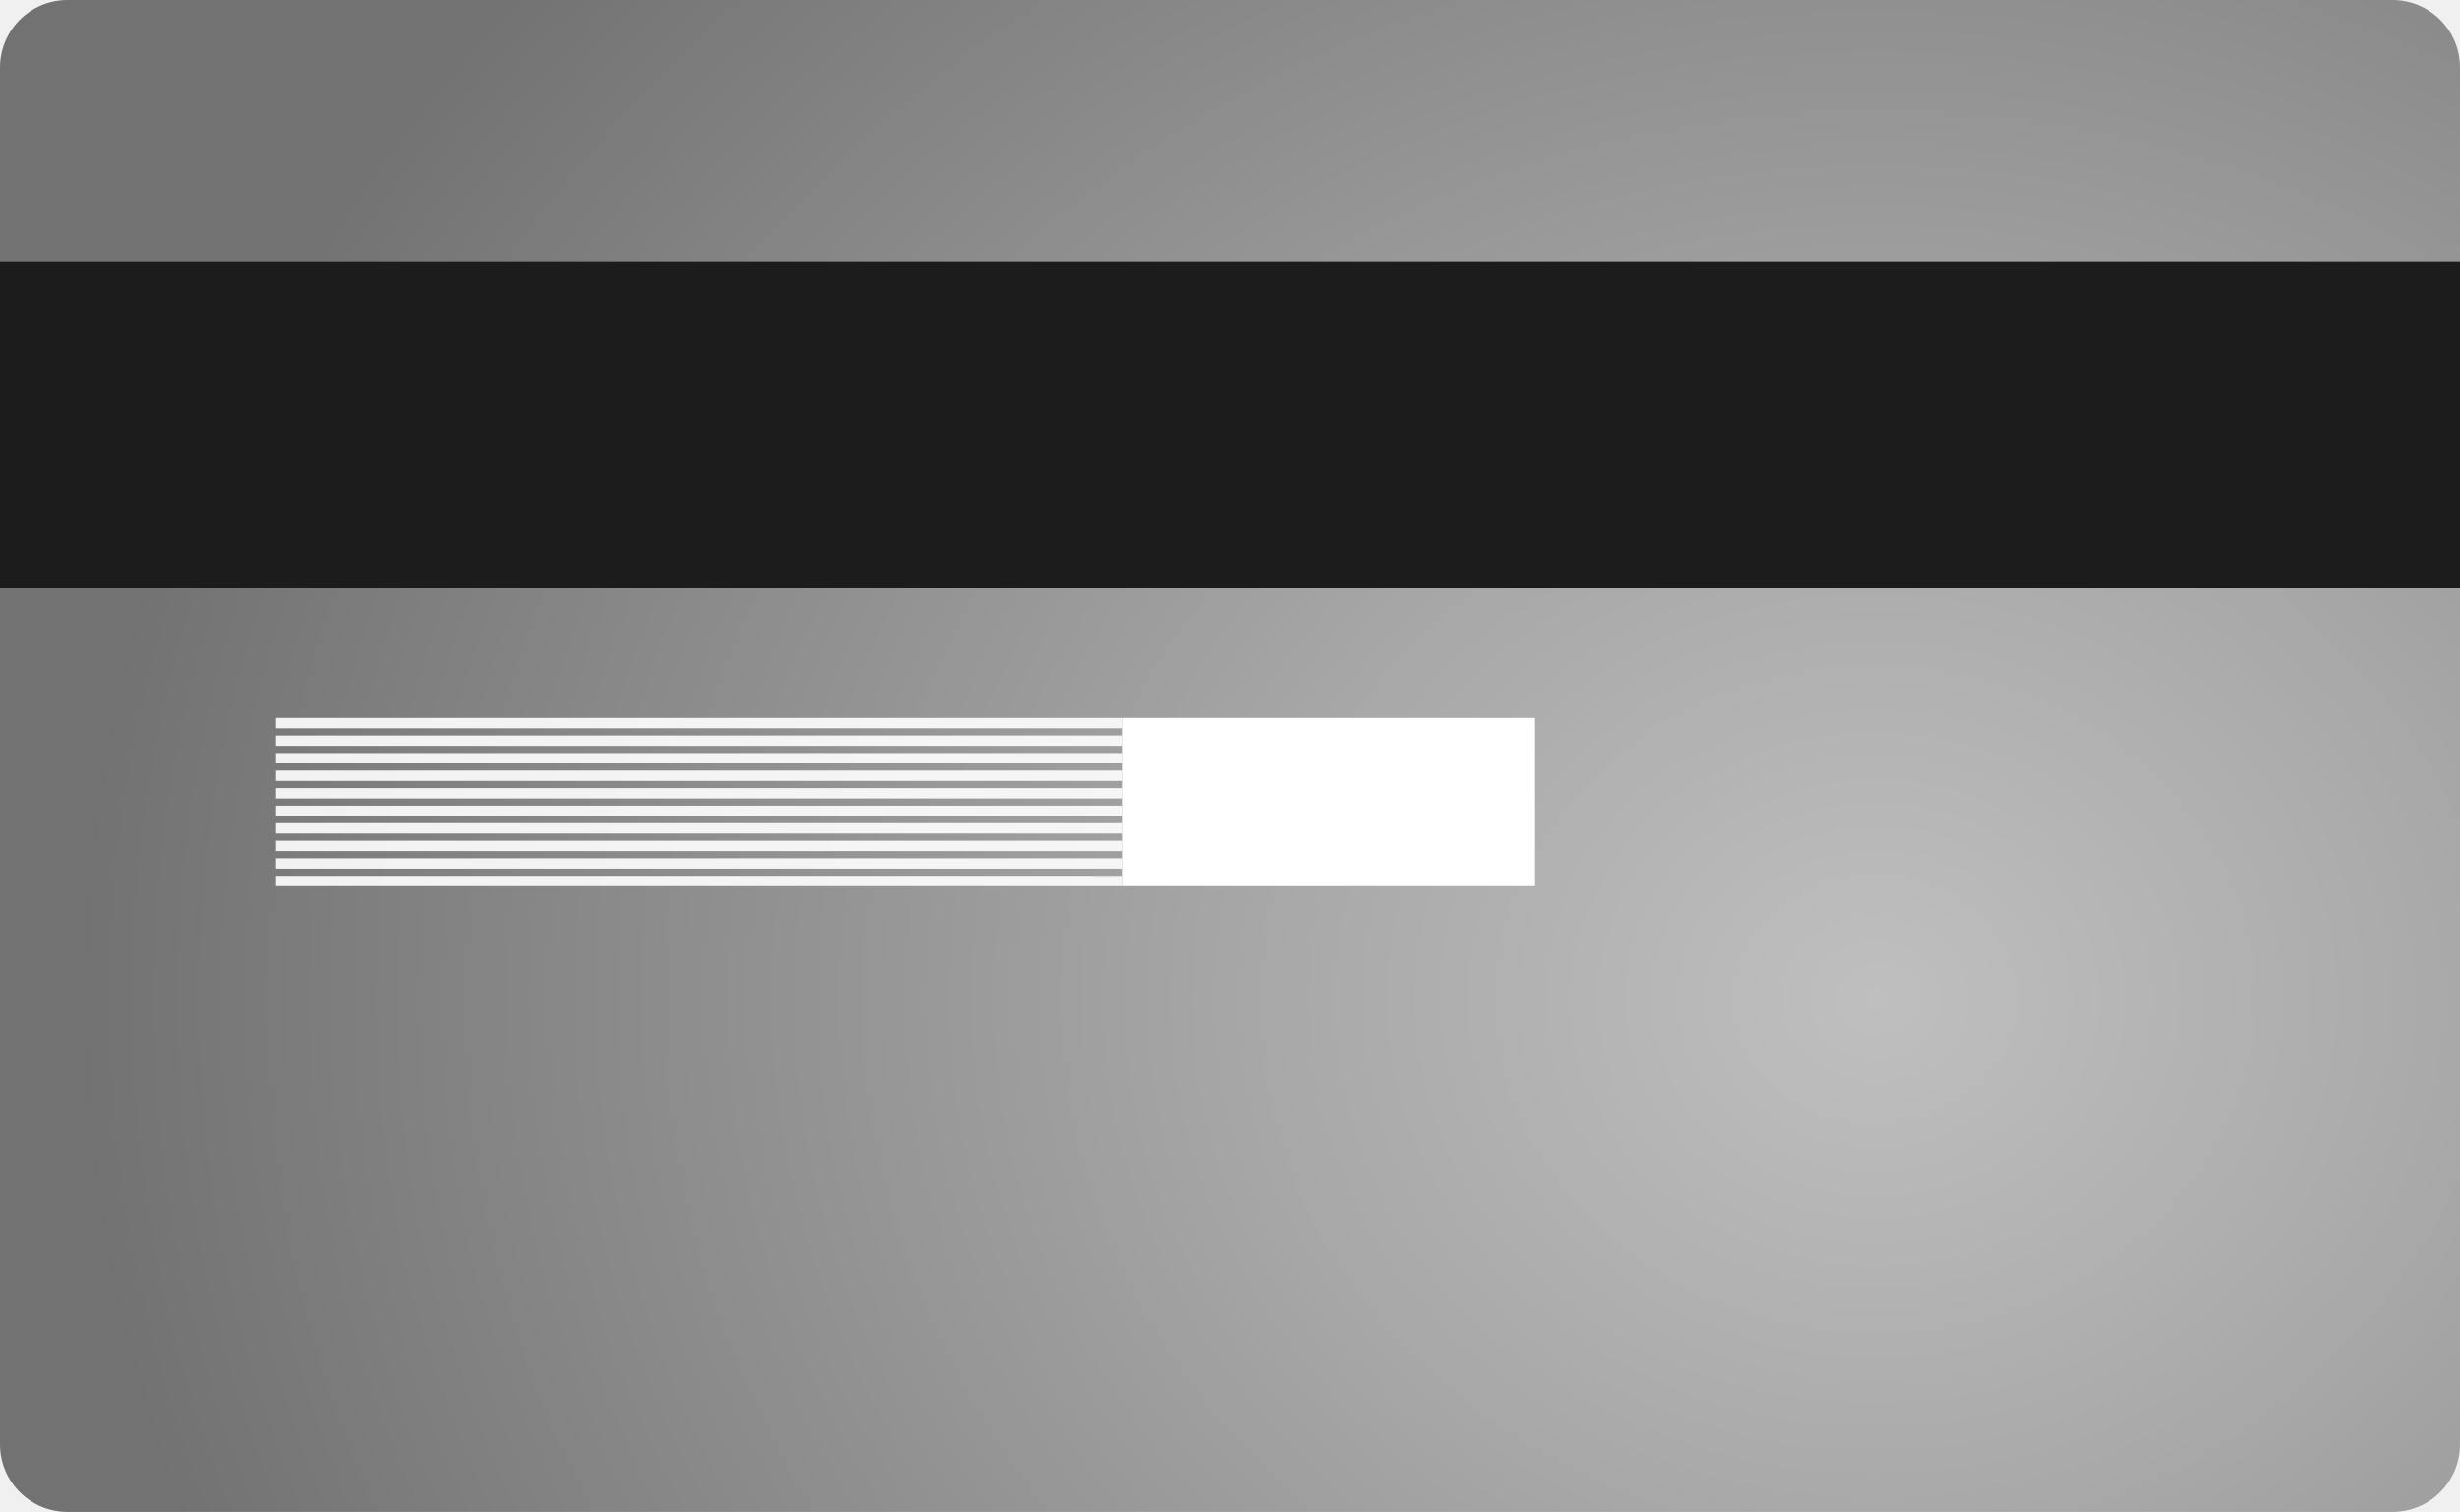
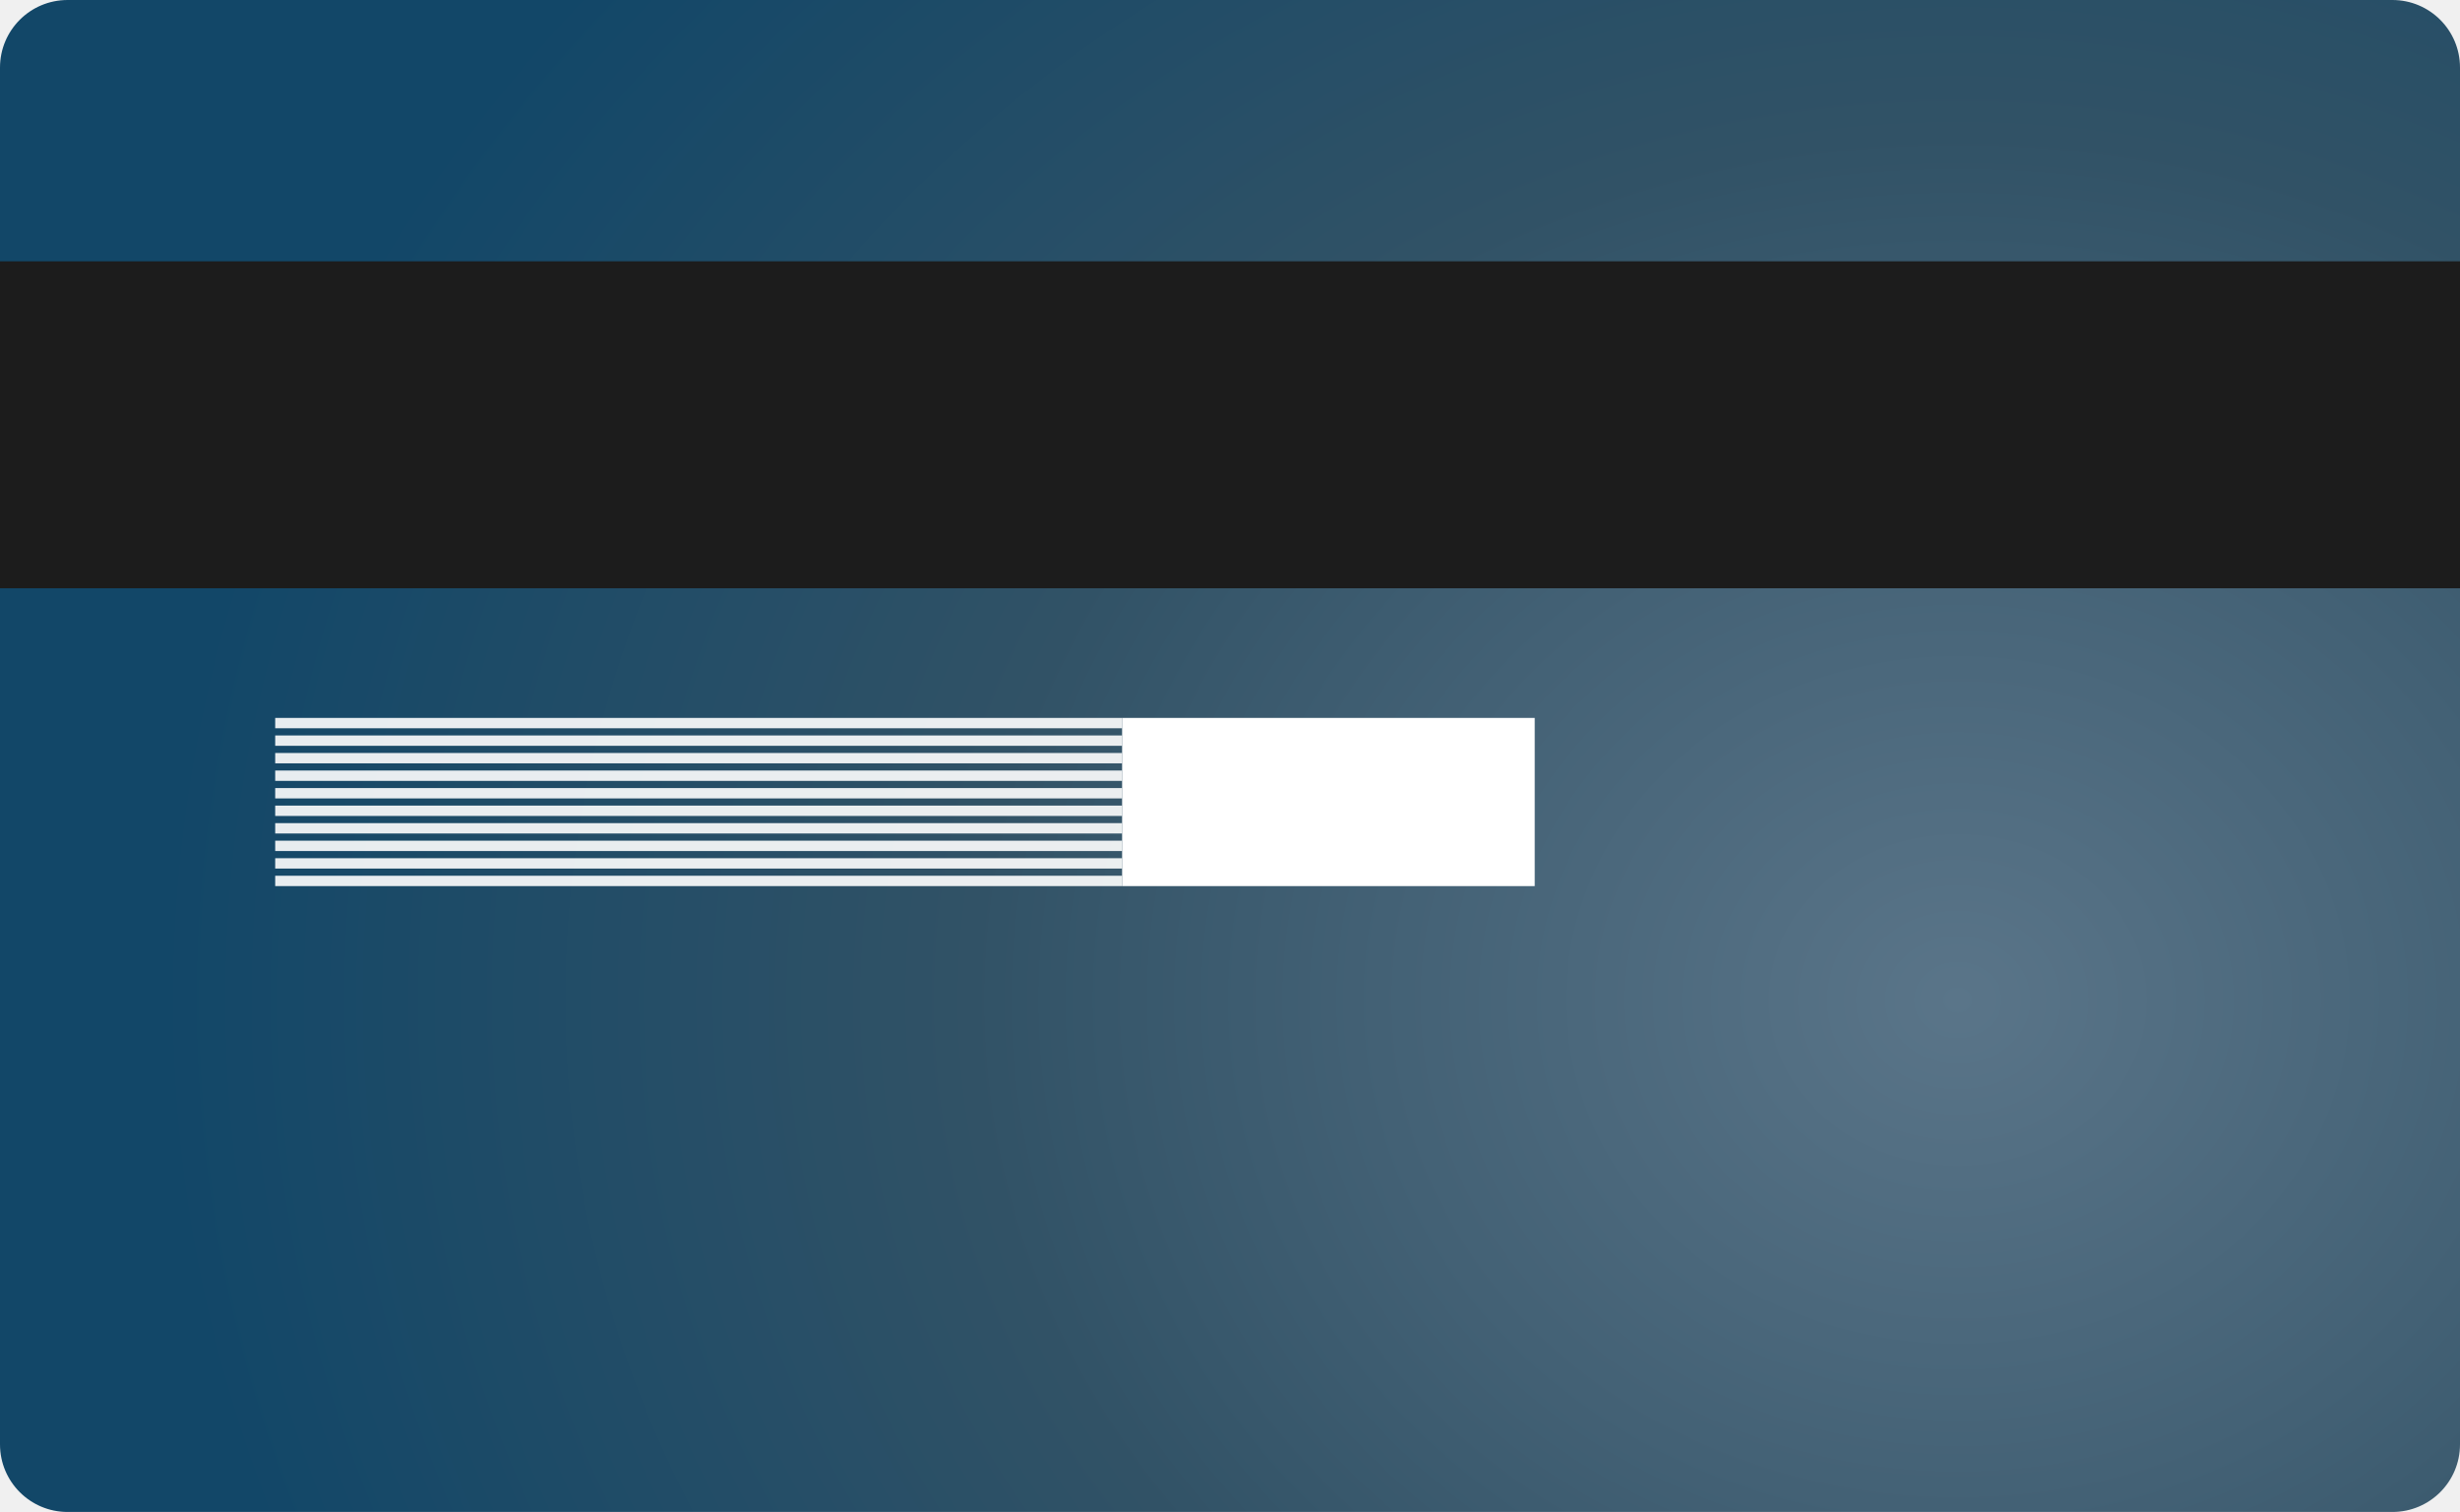
- <svg xmlns="http://www.w3.org/2000/svg" width="364" height="223.778" viewBox="0 0 364 223.778">
+ <svg xmlns="http://www.w3.org/2000/svg" width="364" height="223.782" viewBox="0 0 364 223.782">
  <defs>
    <style>.a{fill:url(#a);}.b{fill:#1c1c1c;}.c{fill:#fff;}.d{opacity:0.9;}</style>
-     <radialGradient id="a" cx="277.549" cy="147.853" r="432.612" gradientTransform="matrix(-0.615, 0, 0, 0.54, 448.179, 68.023)" gradientUnits="userSpaceOnUse">
-       <stop offset="0" stop-color="#bfbfbf" />
-       <stop offset="0.337" stop-color="#a8a8a8" />
-       <stop offset="1" stop-color="#727272" />
+     <radialGradient id="a" cx="289.764" cy="147.999" r="432.606" gradientTransform="matrix(-0.615, 0, 0, 0.54, 467.907, 68.088)" gradientUnits="userSpaceOnUse">
+       <stop offset="0" stop-color="#5a7589" />
+       <stop offset="0.323" stop-color="#436175" />
+       <stop offset="0.549" stop-color="#315266" />
+       <stop offset="1" stop-color="#124768" />
    </radialGradient>
  </defs>
  <g transform="translate(0 0)">
-     <g transform="translate(0 0)">
-       <g transform="translate(0 0)">
-         <rect class="a" width="363.999" height="223.778" rx="10" />
-       </g>
-     </g>
-     <rect class="b" width="364" height="48.391" transform="translate(0 38.678)" />
-     <rect class="c" width="61.051" height="24.893" transform="translate(166.038 106.258)" />
-     <g class="d" transform="translate(40.721 106.258)">
+     <rect class="a" width="364" height="223.782" rx="10" />
+     <rect class="b" width="364" height="48.391" transform="translate(0 38.676)" />
+     <rect class="c" width="61.051" height="24.893" transform="translate(166.038 106.257)" />
+     <g class="d" transform="translate(40.721 106.257)">
      <rect class="c" width="125.316" height="1.532" />
      <rect class="c" width="125.316" height="1.532" transform="translate(0 2.596)" />
      <rect class="c" width="125.316" height="1.532" transform="translate(0 5.191)" />
      <rect class="c" width="125.316" height="1.532" transform="translate(0 7.787)" />
      <rect class="c" width="125.316" height="1.532" transform="translate(0 10.383)" />
      <rect class="c" width="125.316" height="1.532" transform="translate(0 12.978)" />
      <rect class="c" width="125.316" height="1.532" transform="translate(0 15.574)" />
      <rect class="c" width="125.316" height="1.532" transform="translate(0 18.17)" />
      <rect class="c" width="125.316" height="1.532" transform="translate(0 20.765)" />
      <rect class="c" width="125.316" height="1.532" transform="translate(0 23.361)" />
    </g>
  </g>
</svg>
